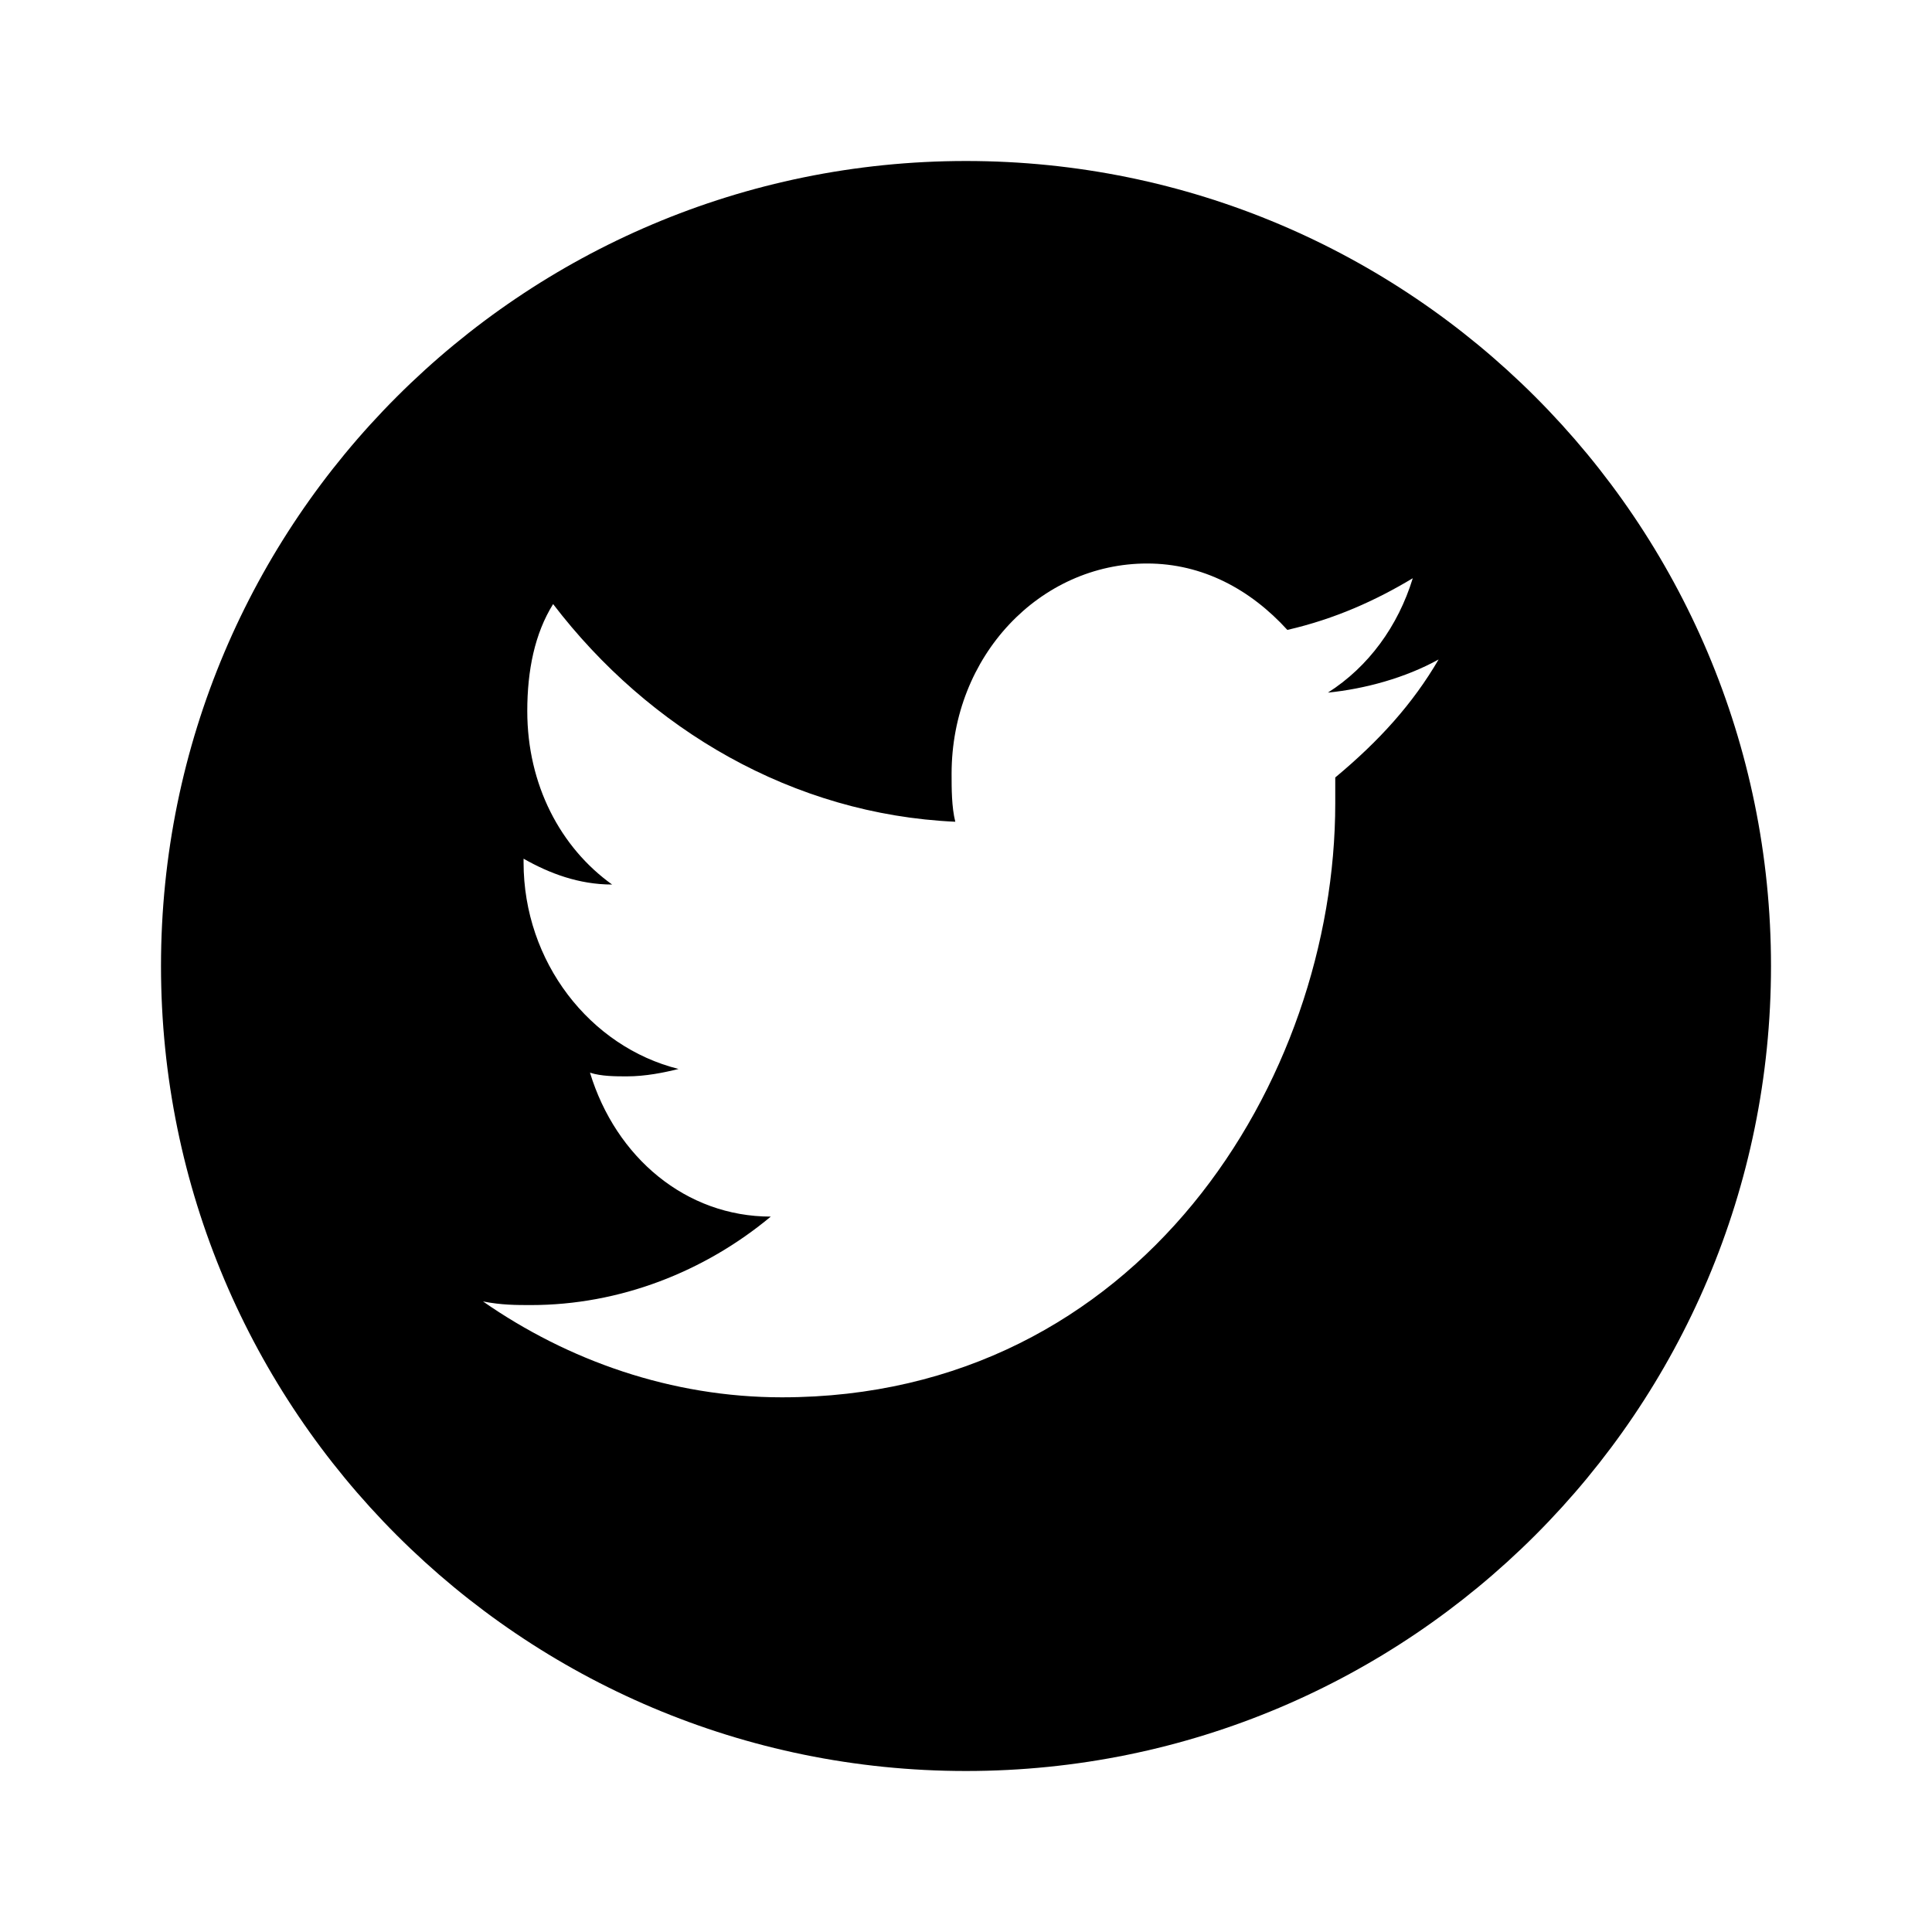
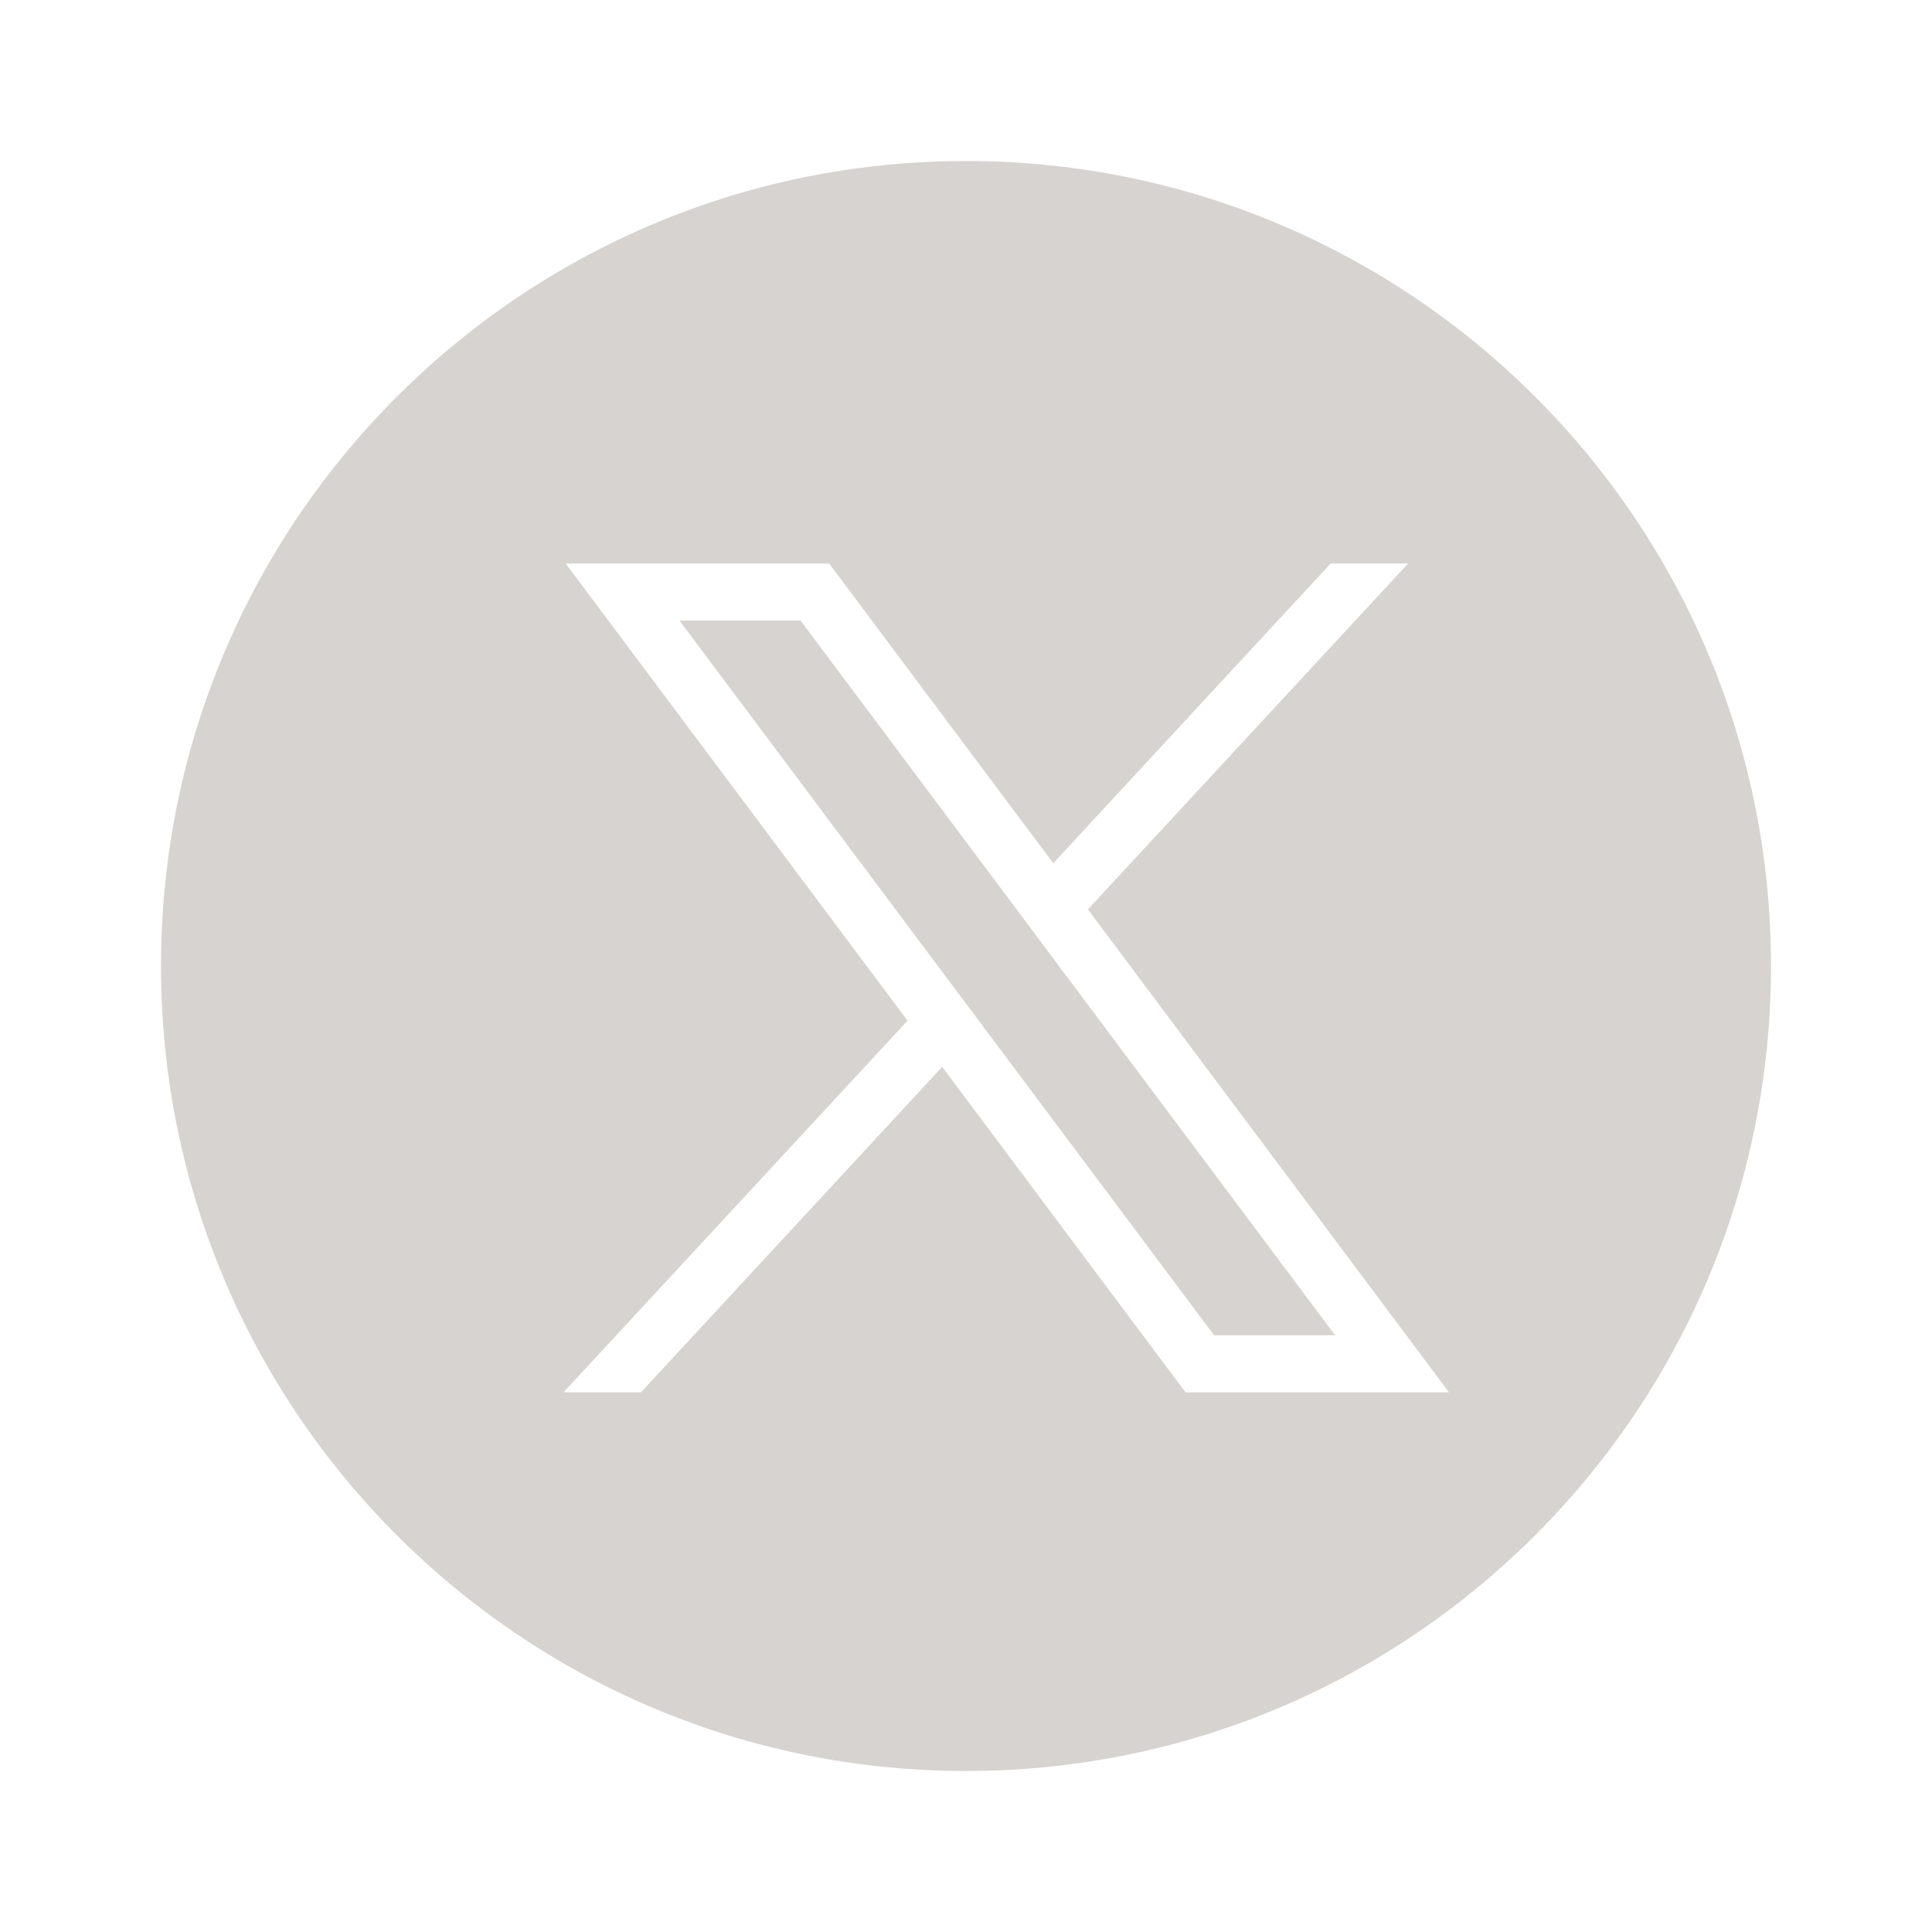
- <svg xmlns="http://www.w3.org/2000/svg" width="24" height="24" viewBox="0 0 24 24" fill="currentColor">
-   <path fill-rule="evenodd" clip-rule="evenodd" d="M22 12C22 17.523 17.523 22 12 22C6.477 22 2 17.523 2 12C2 6.477 6.477 2 12 2C17.523 2 22 6.477 22 12ZM16.496 8.604C16.954 8.558 17.458 8.421 17.871 8.192C17.55 8.742 17.137 9.2 16.587 9.658V9.979C16.587 13.417 14.158 17.358 9.713 17.358C8.338 17.358 7.054 16.9 6 16.167C6.229 16.212 6.412 16.212 6.596 16.212C7.696 16.212 8.75 15.8 9.575 15.113C8.521 15.113 7.65 14.379 7.329 13.325C7.467 13.371 7.65 13.371 7.787 13.371C8.017 13.371 8.246 13.325 8.429 13.279C7.329 13.004 6.504 11.95 6.504 10.713V10.667C6.825 10.85 7.192 10.988 7.604 10.988C6.963 10.529 6.55 9.75 6.55 8.833C6.55 8.329 6.642 7.871 6.871 7.504C8.062 9.062 9.85 10.117 11.867 10.208C11.821 10.025 11.821 9.796 11.821 9.613C11.821 8.146 12.921 7 14.25 7C14.938 7 15.533 7.321 15.992 7.825C16.587 7.688 17.092 7.458 17.55 7.183C17.367 7.779 17 8.283 16.496 8.604Z" fill="currentColor" />
+ <svg xmlns="http://www.w3.org/2000/svg" width="24" height="24" viewBox="0 0 24 24" fill="none">
+   <path fill-rule="evenodd" clip-rule="evenodd" d="M12 22C17.523 22 22 17.523 22 12C22 6.477 17.523 2 12 2C6.477 2 2 6.477 2 12C2 17.523 6.477 22 12 22ZM11.274 12.679L7.027 7H10.3L13.084 10.723L16.53 7H17.492L13.514 11.297L18 17.296H14.727L11.704 13.253L7.962 17.296H7L11.274 12.679ZM9.945 7.709H8.441L15.082 16.587H16.585L9.945 7.709Z" fill="#D7D3D1" />
</svg>
